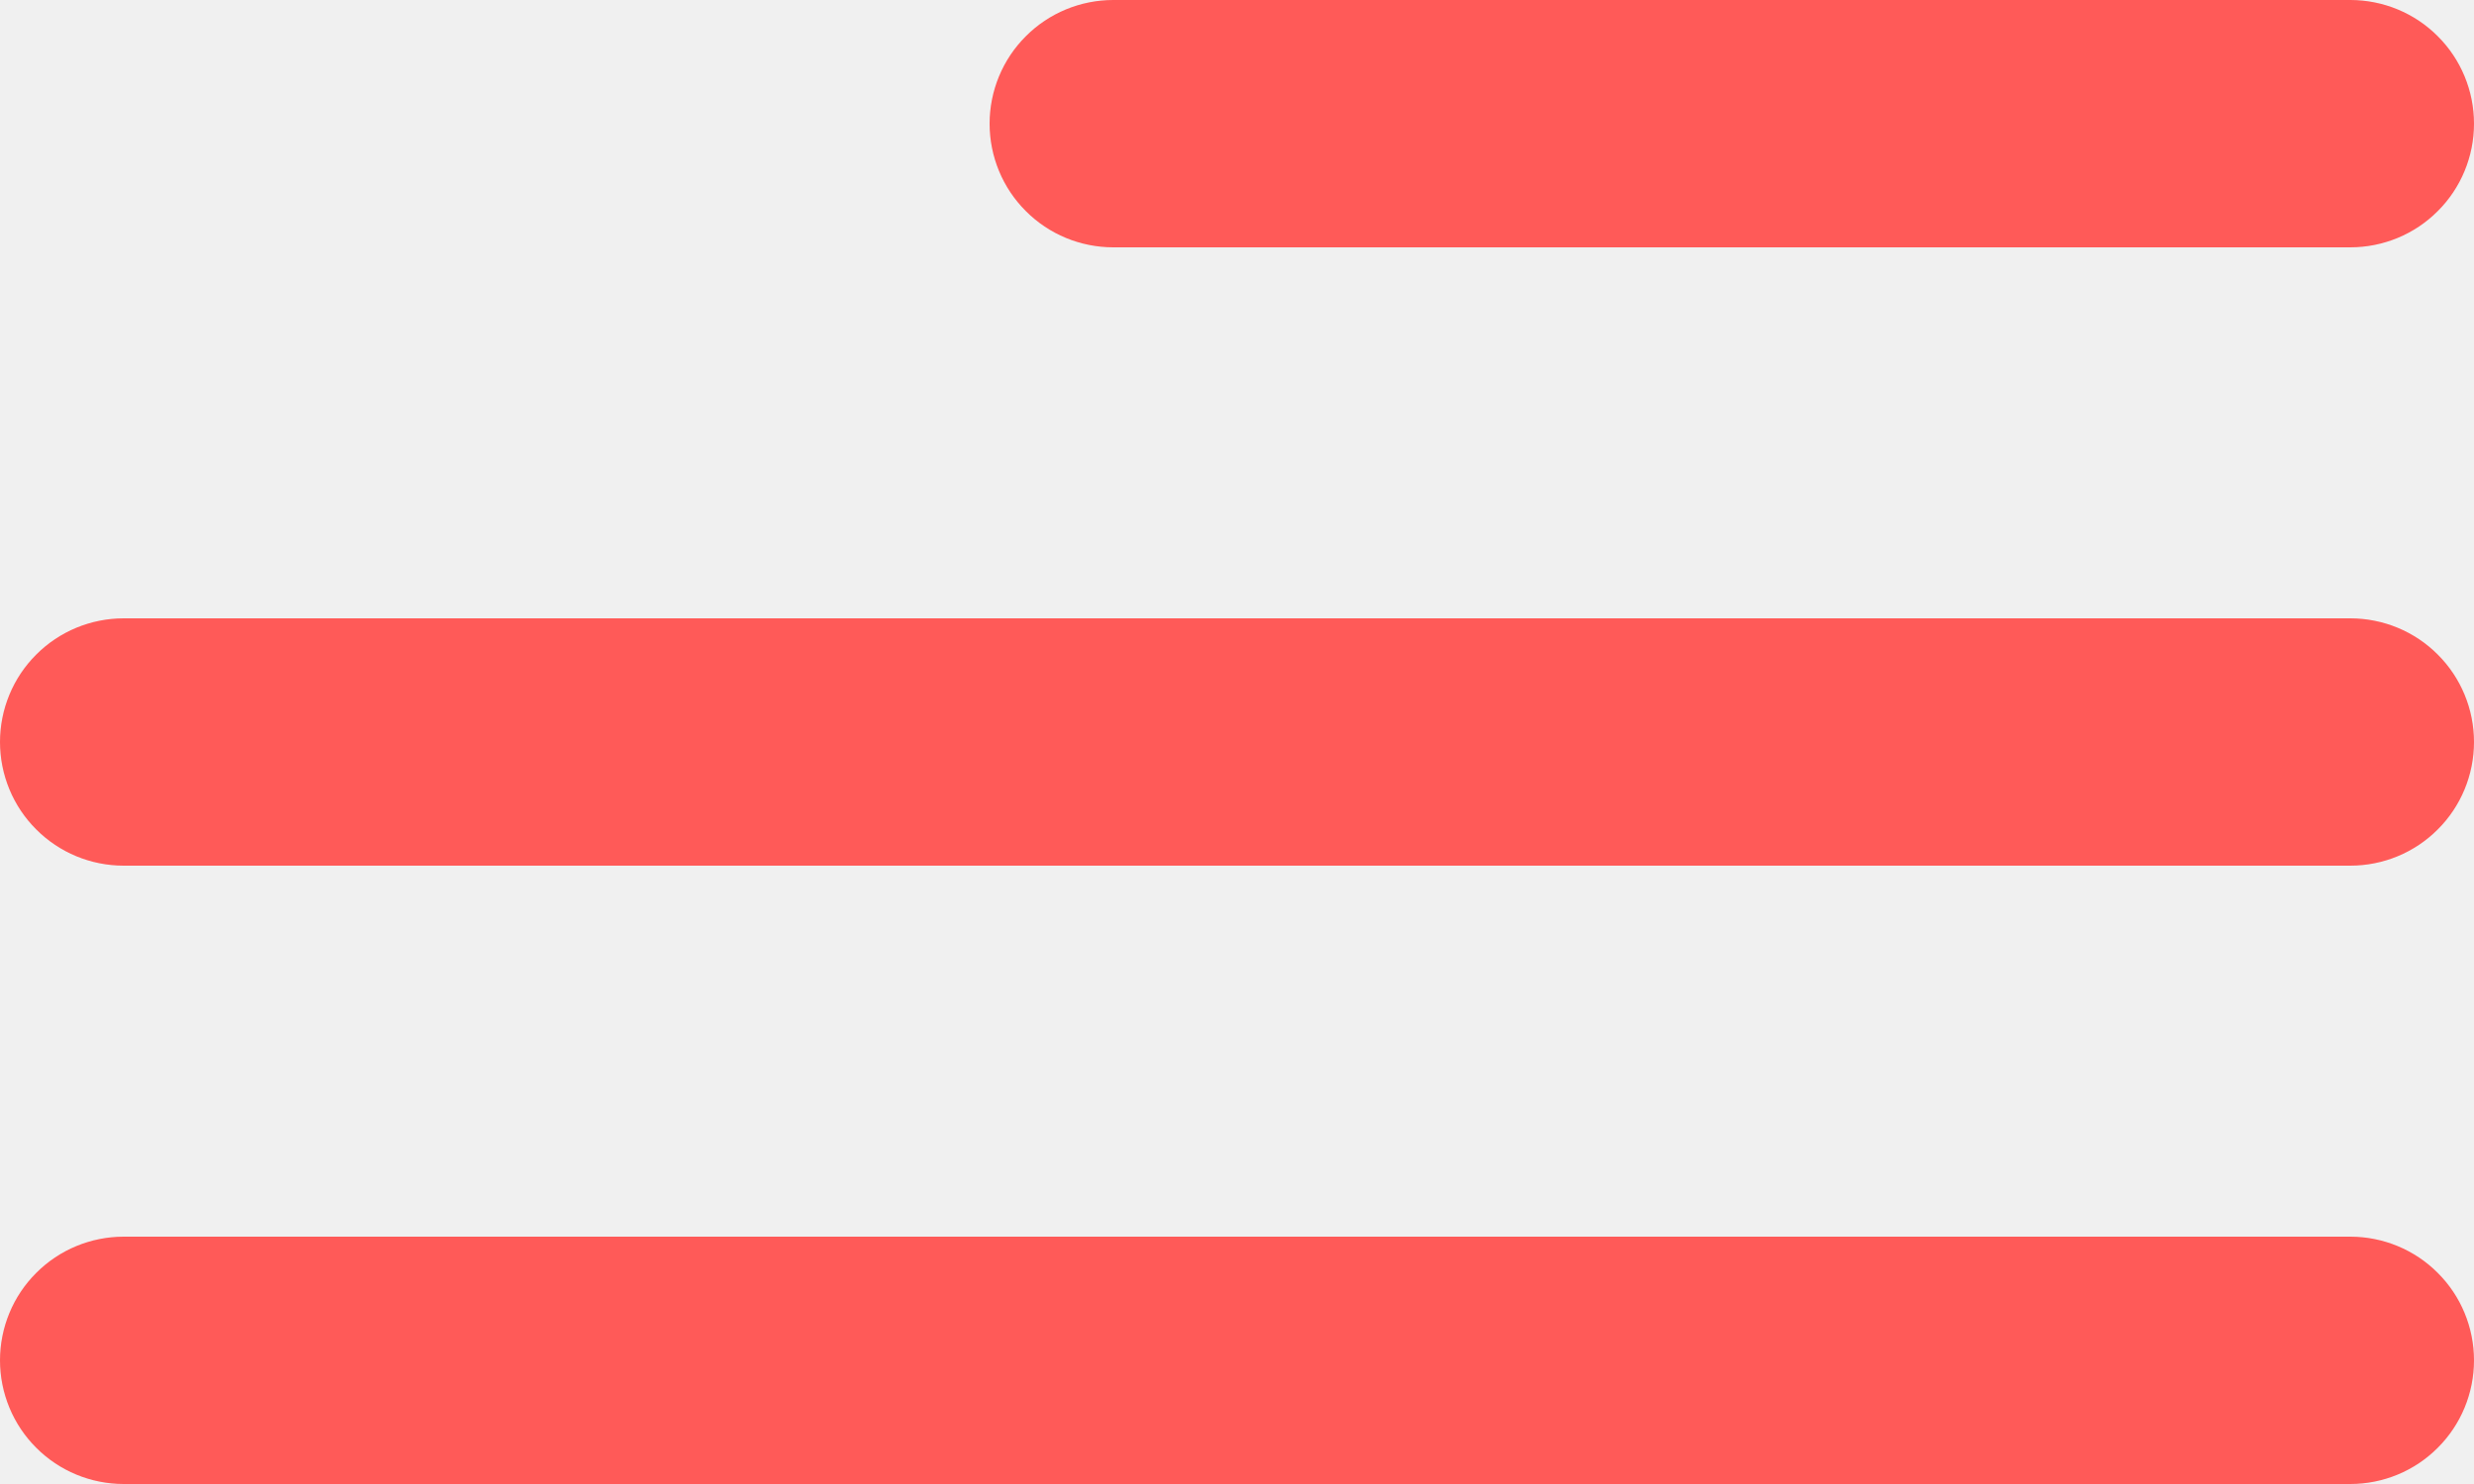
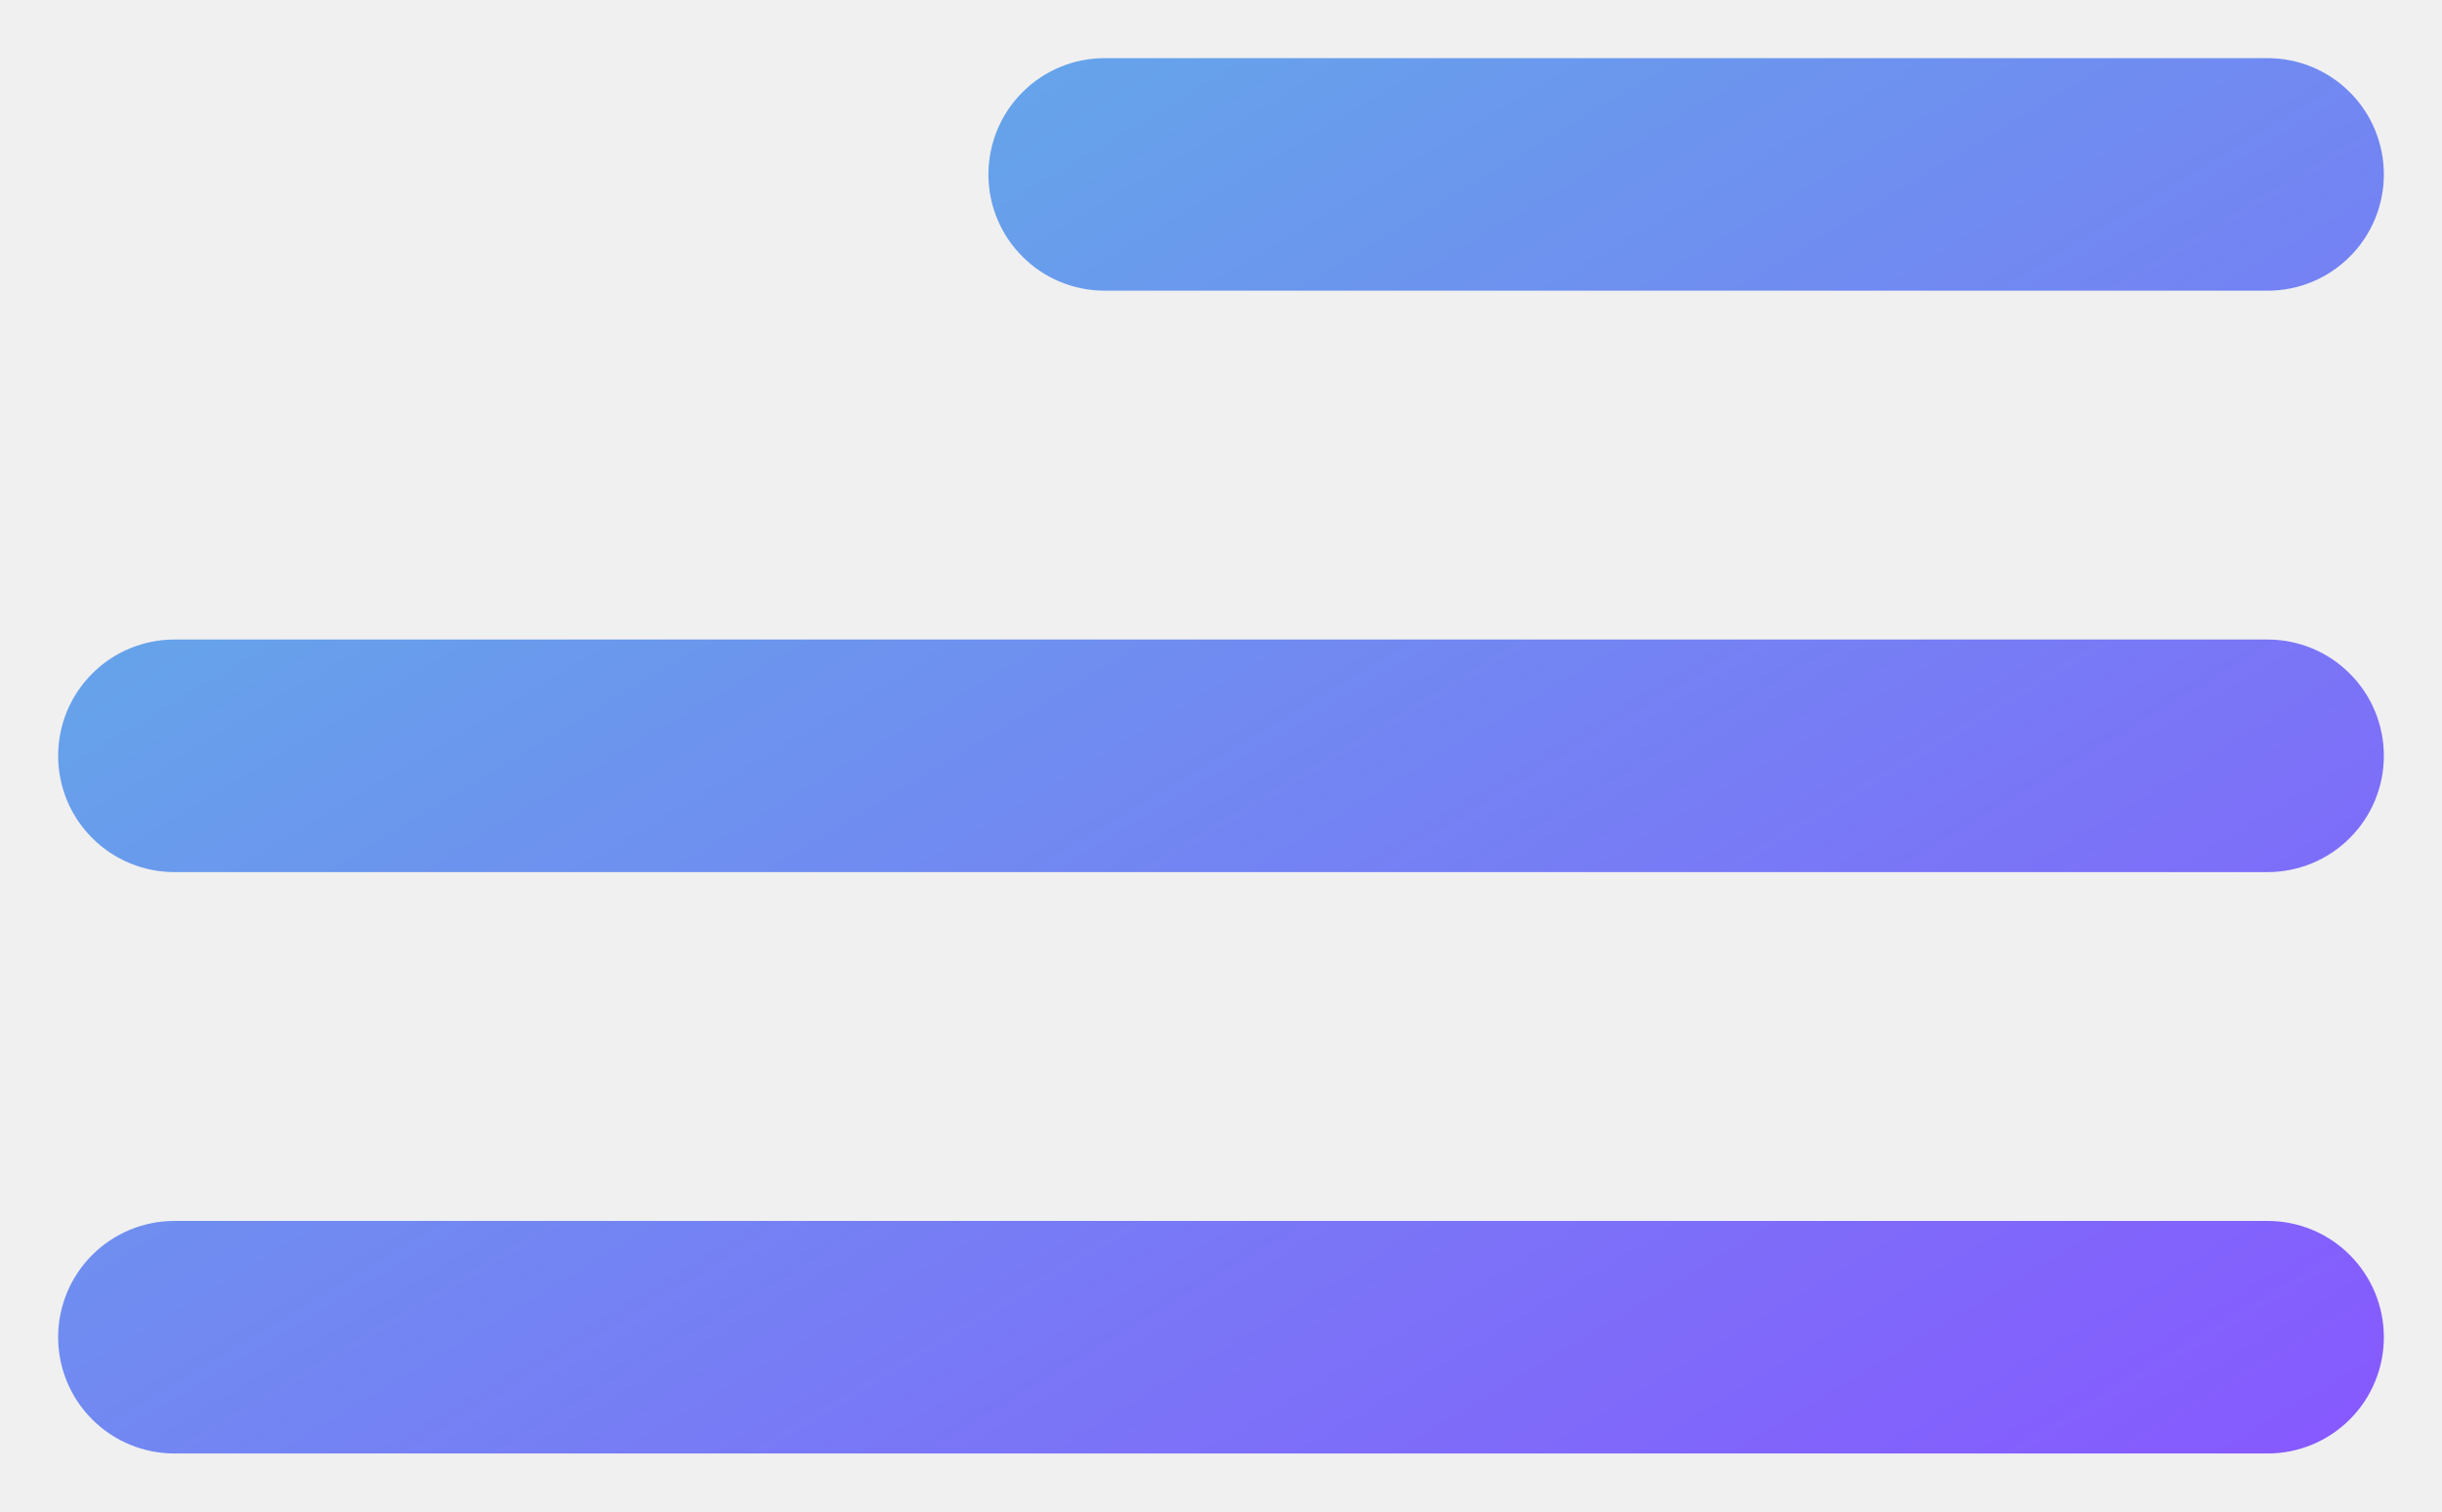
- <svg xmlns="http://www.w3.org/2000/svg" viewBox="0 0 20 12">
-   <path d="M9 2L19 2C19.265 2 19.52 1.895 19.707 1.707C19.895 1.52 20 1.265 20 1C20 0.735 19.895 0.48 19.707 0.293C19.52 0.105 19.265 0 19 0L9 0C8.735 0 8.48 0.105 8.293 0.293C8.105 0.48 8 0.735 8 1C8 1.265 8.105 1.52 8.293 1.707C8.48 1.895 8.735 2 9 2ZM19 10L1 10C0.735 10 0.48 10.105 0.293 10.293C0.105 10.48 0 10.735 0 11C0 11.265 0.105 11.52 0.293 11.707C0.48 11.895 0.735 12 1 12L19 12C19.265 12 19.52 11.895 19.707 11.707C19.895 11.52 20 11.265 20 11C20 10.735 19.895 10.48 19.707 10.293C19.52 10.105 19.265 10 19 10V10ZM1 7L19 7C19.265 7 19.52 6.895 19.707 6.707C19.895 6.52 20 6.265 20 6C20 5.735 19.895 5.48 19.707 5.293C19.52 5.105 19.265 5 19 5L1 5C0.735 5 0.48 5.105 0.293 5.293C0.105 5.48 0 5.735 0 6C0 6.265 0.105 6.52 0.293 6.707C0.48 6.895 0.735 7 1 7Z" style="fill: rgb(255, 90, 88);" transform="matrix(1, 0, 0, 1, -1.1102230246251565e-16, 0)" />
+ <svg xmlns="http://www.w3.org/2000/svg" width="21" height="13" viewBox="0 0 21 13" fill="none">
+   <g clip-path="url(#clip0_734_572)">
+     <path d="M9.5 2.5H19.5C19.765 2.5 20.02 2.395 20.207 2.207C20.395 2.02 20.5 1.765 20.5 1.5C20.5 1.235 20.395 0.98 20.207 0.793C20.02 0.605 19.765 0.5 19.5 0.5H9.5C9.235 0.5 8.98 0.605 8.793 0.793C8.605 0.98 8.5 1.235 8.5 1.5C8.5 1.765 8.605 2.02 8.793 2.207C8.98 2.395 9.235 2.5 9.5 2.5ZM19.5 10.5H1.5C1.235 10.5 0.98 10.605 0.793 10.793C0.605 10.98 0.5 11.235 0.5 11.5C0.5 11.765 0.605 12.02 0.793 12.207C0.98 12.395 1.235 12.5 1.5 12.5H19.5C19.765 12.5 20.02 12.395 20.207 12.207C20.395 12.02 20.5 11.765 20.5 11.5C20.5 11.235 20.395 10.98 20.207 10.793C20.02 10.605 19.765 10.5 19.5 10.5ZM1.5 7.5H19.5C19.765 7.5 20.02 7.395 20.207 7.207C20.395 7.02 20.5 6.765 20.5 6.5C20.5 6.235 20.395 5.98 20.207 5.793C20.02 5.605 19.765 5.5 19.5 5.5H1.5C1.235 5.5 0.98 5.605 0.793 5.793C0.605 5.98 0.5 6.235 0.5 6.5C0.5 6.765 0.605 7.02 0.793 7.207C0.98 7.395 1.235 7.5 1.5 7.5Z" fill="url(#paint0_linear_734_572)" />
+   </g>
+   <defs>
+     <linearGradient id="paint0_linear_734_572" x1="0.5" y1="0.5" x2="11.088" y2="18.147" gradientUnits="userSpaceOnUse">
+       <stop stop-color="#5CB8E4" />
+       <stop offset="1" stop-color="#8758FF" />
+     </linearGradient>
+     <clipPath id="clip0_734_572">
+       <rect width="20" height="12" fill="white" transform="translate(0.5 0.5)" />
+     </clipPath>
+   </defs>
</svg>
